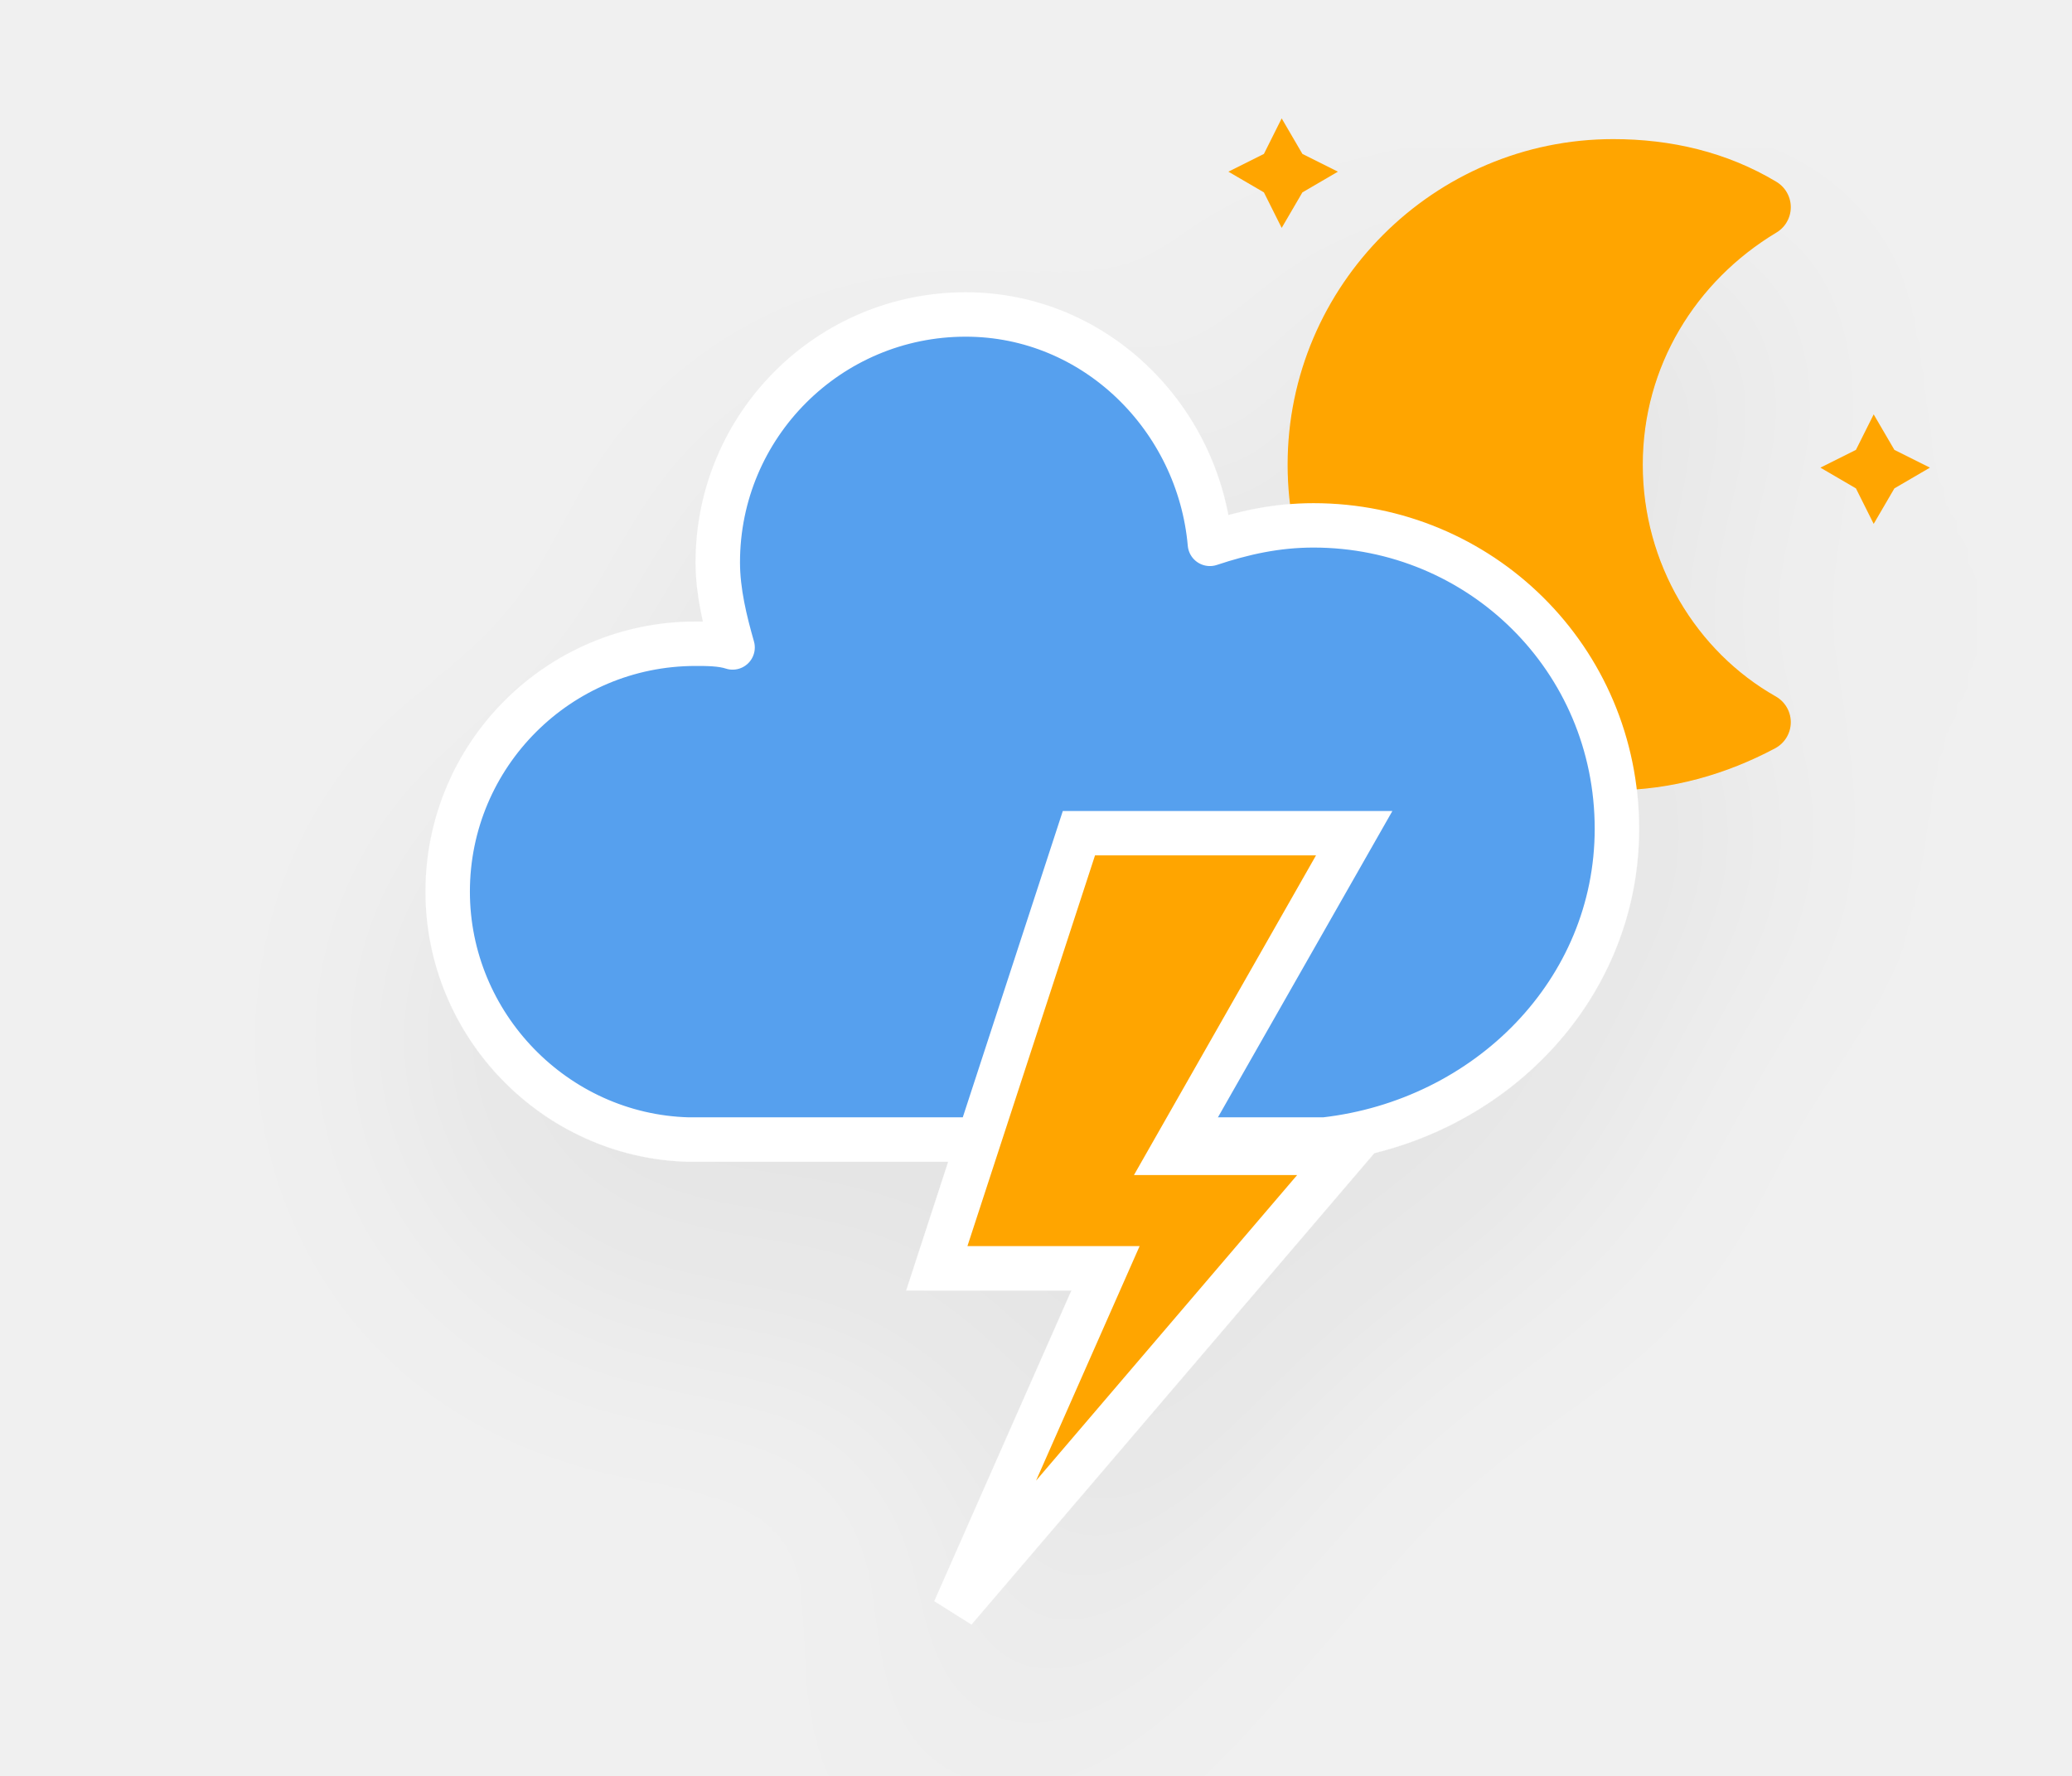
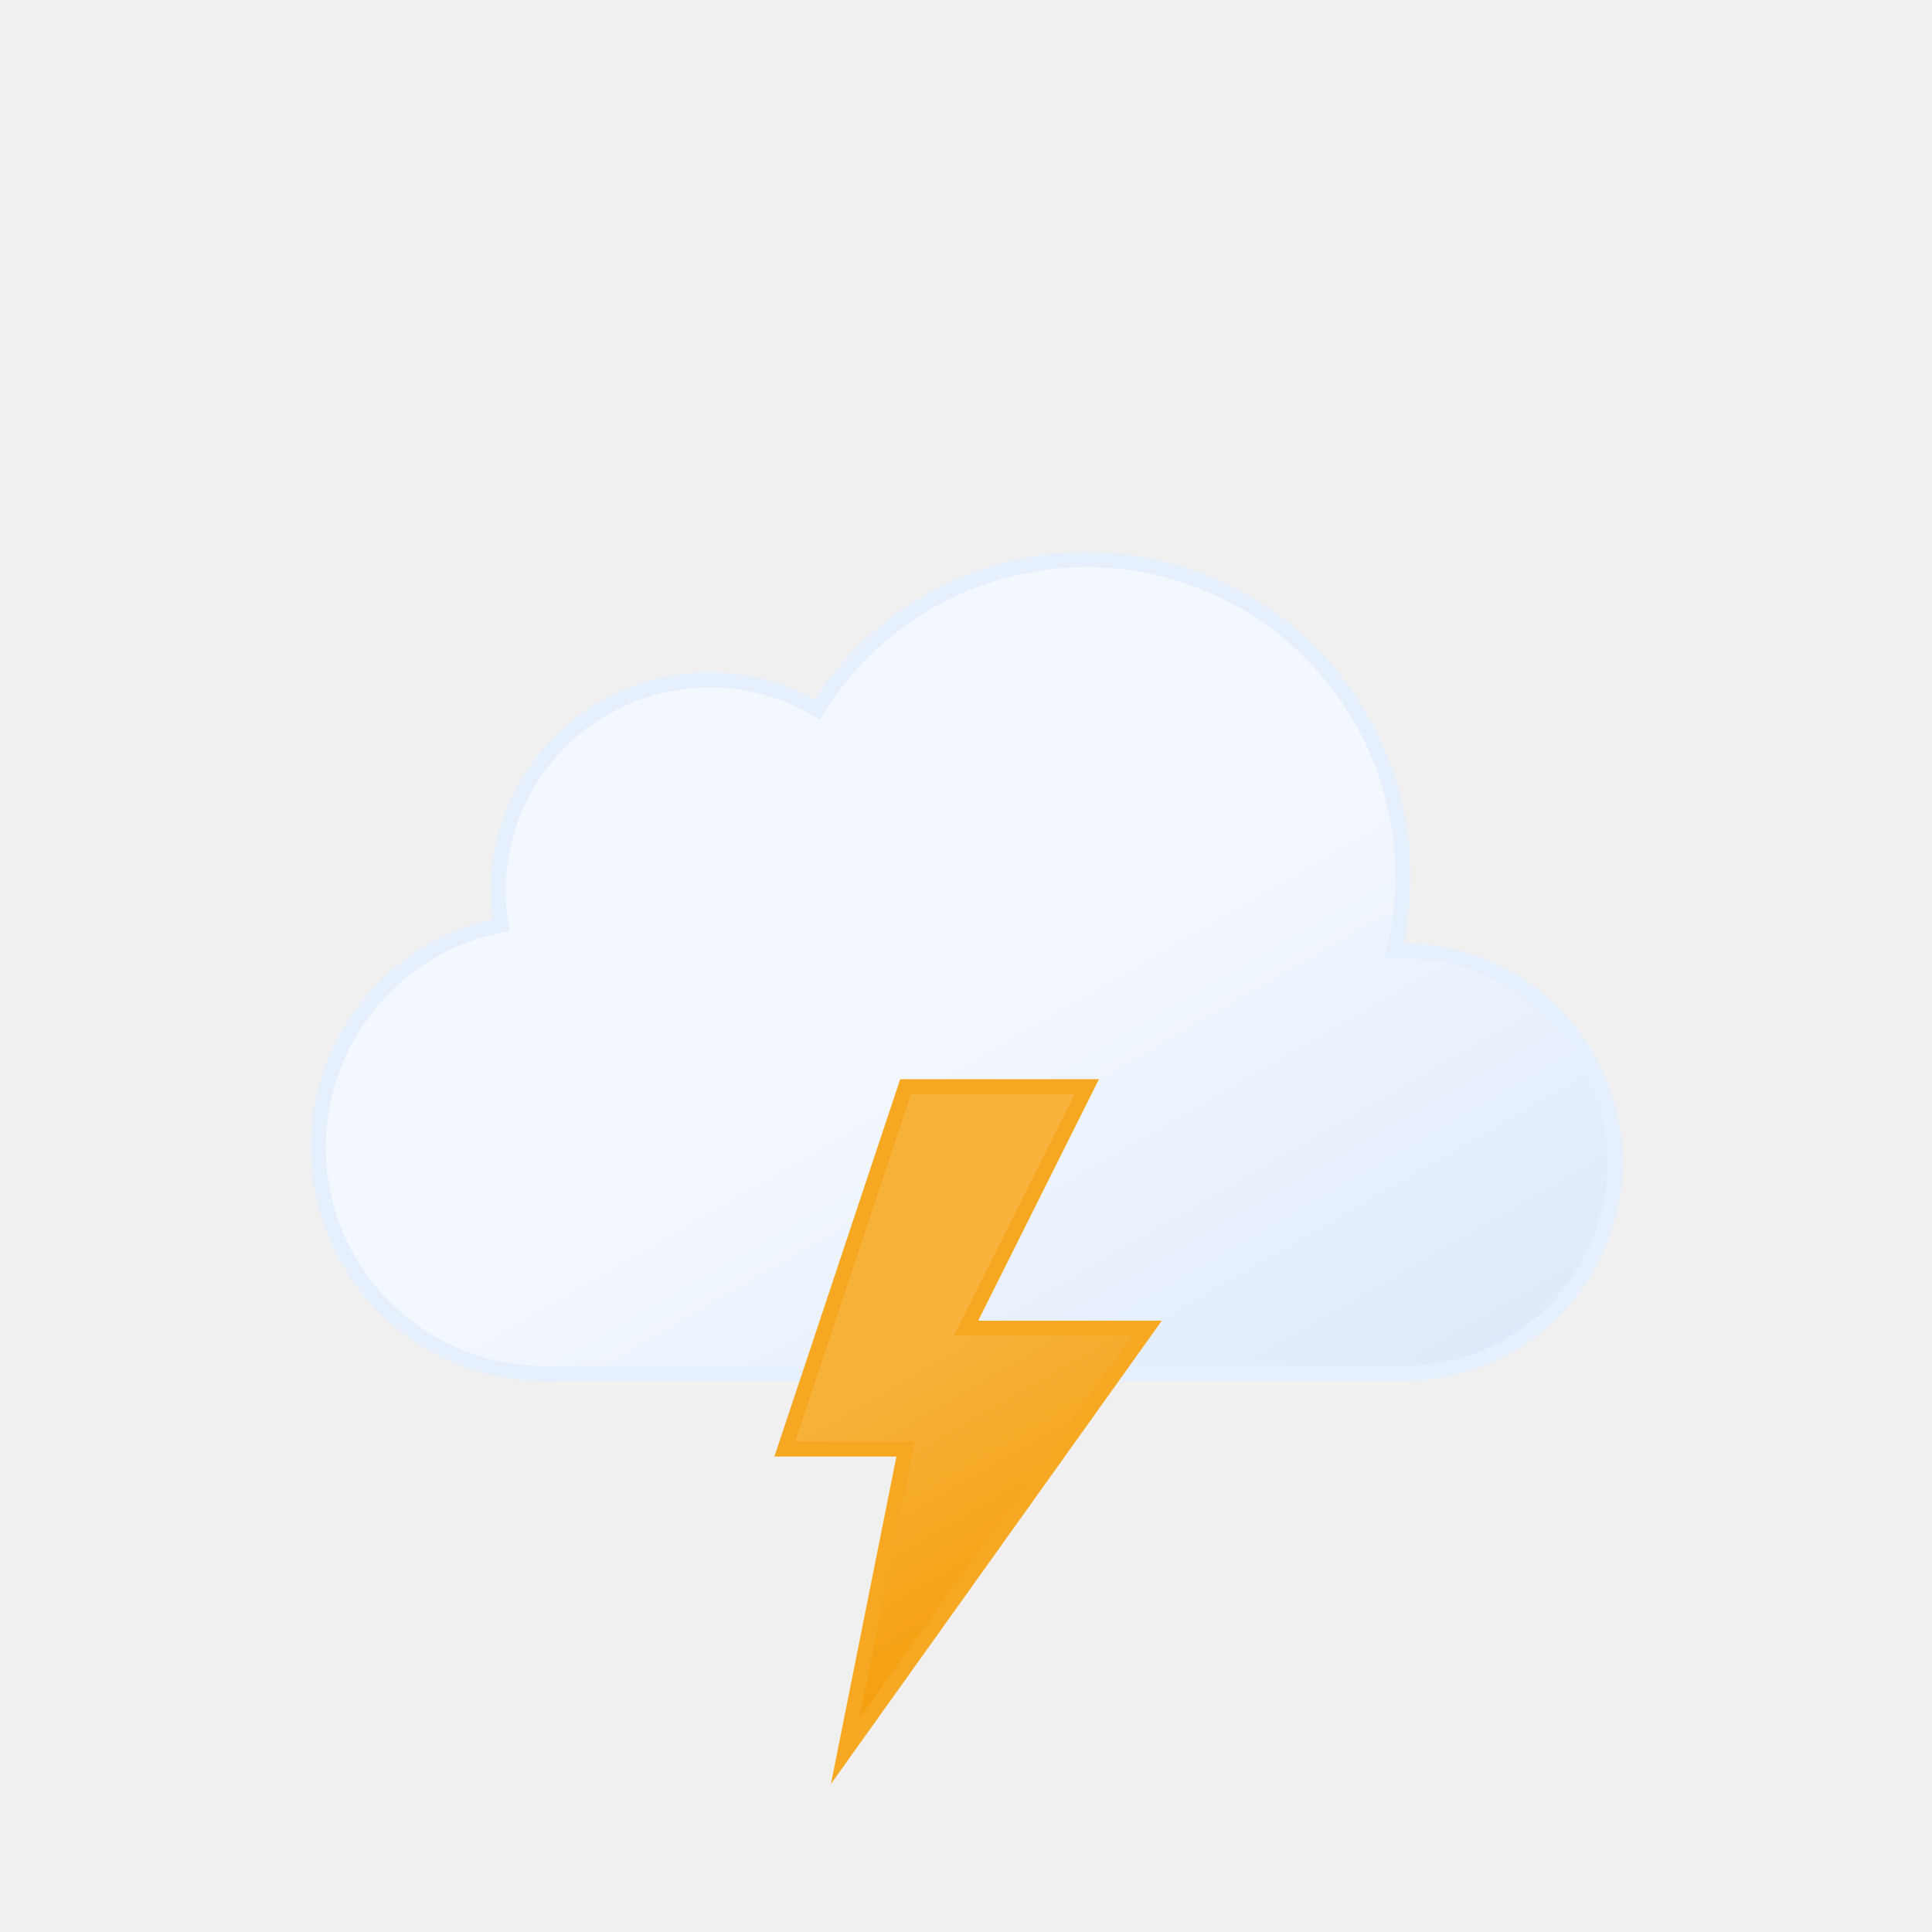
- <svg xmlns="http://www.w3.org/2000/svg" width="56" height="48" version="1.1">
+ <svg xmlns="http://www.w3.org/2000/svg" viewBox="0 0 64 64">
  <defs>
-     <filter id="blur" x="-.207" y="-.198" width="1.403" height="1.477">
-       <feGaussianBlur in="SourceAlpha" stdDeviation="3" />
-       <feOffset dx="0" dy="4" result="offsetblur" />
-       <feComponentTransfer>
-         <feFuncA slope="0.05" type="linear" />
-       </feComponentTransfer>
-       <feMerge>
-         <feMergeNode />
-         <feMergeNode in="SourceGraphic" />
-       </feMerge>
-     </filter>
-     <style type="text/css">
-       
-       /*
- ** CLOUDS
- */
-       @keyframes am-weather-cloud-3 {
-         0% {
-           -webkit-transform: translate(-5px, 0px);
-           -moz-transform: translate(-5px, 0px);
-           -ms-transform: translate(-5px, 0px);
-           transform: translate(-5px, 0px);
-         }
- 
-         50% {
-           -webkit-transform: translate(10px, 0px);
-           -moz-transform: translate(10px, 0px);
-           -ms-transform: translate(10px, 0px);
-           transform: translate(10px, 0px);
-         }
- 
-         100% {
-           -webkit-transform: translate(-5px, 0px);
-           -moz-transform: translate(-5px, 0px);
-           -ms-transform: translate(-5px, 0px);
-           transform: translate(-5px, 0px);
-         }
-       }
- 
-       .am-weather-cloud-3 {
-         -webkit-animation-name: am-weather-cloud-3;
-         -moz-animation-name: am-weather-cloud-3;
-         animation-name: am-weather-cloud-3;
-         -webkit-animation-duration: 7s;
-         -moz-animation-duration: 7s;
-         animation-duration: 7s;
-         -webkit-animation-timing-function: linear;
-         -moz-animation-timing-function: linear;
-         animation-timing-function: linear;
-         -webkit-animation-iteration-count: infinite;
-         -moz-animation-iteration-count: infinite;
-         animation-iteration-count: infinite;
-       }
- 
-       @keyframes am-weather-cloud-2 {
-         0% {
-           -webkit-transform: translate(0px, 0px);
-           -moz-transform: translate(0px, 0px);
-           -ms-transform: translate(0px, 0px);
-           transform: translate(0px, 0px);
-         }
- 
-         50% {
-           -webkit-transform: translate(2px, 0px);
-           -moz-transform: translate(2px, 0px);
-           -ms-transform: translate(2px, 0px);
-           transform: translate(2px, 0px);
-         }
- 
-         100% {
-           -webkit-transform: translate(0px, 0px);
-           -moz-transform: translate(0px, 0px);
-           -ms-transform: translate(0px, 0px);
-           transform: translate(0px, 0px);
-         }
-       }
- 
-       .am-weather-cloud-2 {
-         -webkit-animation-name: am-weather-cloud-2;
-         -moz-animation-name: am-weather-cloud-2;
-         animation-name: am-weather-cloud-2;
-         -webkit-animation-duration: 3s;
-         -moz-animation-duration: 3s;
-         animation-duration: 3s;
-         -webkit-animation-timing-function: linear;
-         -moz-animation-timing-function: linear;
-         animation-timing-function: linear;
-         -webkit-animation-iteration-count: infinite;
-         -moz-animation-iteration-count: infinite;
-         animation-iteration-count: infinite;
-       }
- 
-       /*
- ** STROKE
- */
-       @keyframes am-weather-stroke {
-         0% {
-           -webkit-transform: translate(0.0px, 0.0px);
-           -moz-transform: translate(0.0px, 0.0px);
-           -ms-transform: translate(0.0px, 0.0px);
-           transform: translate(0.0px, 0.0px);
-         }
- 
-         2% {
-           -webkit-transform: translate(0.3px, 0.0px);
-           -moz-transform: translate(0.3px, 0.0px);
-           -ms-transform: translate(0.3px, 0.0px);
-           transform: translate(0.3px, 0.0px);
-         }
- 
-         4% {
-           -webkit-transform: translate(0.0px, 0.0px);
-           -moz-transform: translate(0.0px, 0.0px);
-           -ms-transform: translate(0.0px, 0.0px);
-           transform: translate(0.0px, 0.0px);
-         }
- 
-         6% {
-           -webkit-transform: translate(0.5px, 0.4px);
-           -moz-transform: translate(0.5px, 0.4px);
-           -ms-transform: translate(0.5px, 0.4px);
-           transform: translate(0.5px, 0.4px);
-         }
- 
-         8% {
-           -webkit-transform: translate(0.0px, 0.0px);
-           -moz-transform: translate(0.0px, 0.0px);
-           -ms-transform: translate(0.0px, 0.0px);
-           transform: translate(0.0px, 0.0px);
-         }
- 
-         10% {
-           -webkit-transform: translate(0.3px, 0.0px);
-           -moz-transform: translate(0.3px, 0.0px);
-           -ms-transform: translate(0.3px, 0.0px);
-           transform: translate(0.3px, 0.0px);
-         }
- 
-         12% {
-           -webkit-transform: translate(0.0px, 0.0px);
-           -moz-transform: translate(0.0px, 0.0px);
-           -ms-transform: translate(0.0px, 0.0px);
-           transform: translate(0.0px, 0.0px);
-         }
- 
-         14% {
-           -webkit-transform: translate(0.3px, 0.0px);
-           -moz-transform: translate(0.3px, 0.0px);
-           -ms-transform: translate(0.3px, 0.0px);
-           transform: translate(0.3px, 0.0px);
-         }
- 
-         16% {
-           -webkit-transform: translate(0.0px, 0.0px);
-           -moz-transform: translate(0.0px, 0.0px);
-           -ms-transform: translate(0.0px, 0.0px);
-           transform: translate(0.0px, 0.0px);
-         }
- 
-         18% {
-           -webkit-transform: translate(0.3px, 0.0px);
-           -moz-transform: translate(0.3px, 0.0px);
-           -ms-transform: translate(0.3px, 0.0px);
-           transform: translate(0.3px, 0.0px);
-         }
- 
-         20% {
-           -webkit-transform: translate(0.0px, 0.0px);
-           -moz-transform: translate(0.0px, 0.0px);
-           -ms-transform: translate(0.0px, 0.0px);
-           transform: translate(0.0px, 0.0px);
-         }
- 
-         22% {
-           -webkit-transform: translate(1px, 0.0px);
-           -moz-transform: translate(1px, 0.0px);
-           -ms-transform: translate(1px, 0.0px);
-           transform: translate(1px, 0.0px);
-         }
- 
-         24% {
-           -webkit-transform: translate(0.0px, 0.0px);
-           -moz-transform: translate(0.0px, 0.0px);
-           -ms-transform: translate(0.0px, 0.0px);
-           transform: translate(0.0px, 0.0px);
-         }
- 
-         26% {
-           -webkit-transform: translate(-1px, 0.0px);
-           -moz-transform: translate(-1px, 0.0px);
-           -ms-transform: translate(-1px, 0.0px);
-           transform: translate(-1px, 0.0px);
- 
-         }
- 
-         28% {
-           -webkit-transform: translate(0.0px, 0.0px);
-           -moz-transform: translate(0.0px, 0.0px);
-           -ms-transform: translate(0.0px, 0.0px);
-           transform: translate(0.0px, 0.0px);
-         }
- 
-         40% {
-           fill: orange;
-           -webkit-transform: translate(0.0px, 0.0px);
-           -moz-transform: translate(0.0px, 0.0px);
-           -ms-transform: translate(0.0px, 0.0px);
-           transform: translate(0.0px, 0.0px);
-         }
- 
-         65% {
-           fill: white;
-           -webkit-transform: translate(-1px, 5.0px);
-           -moz-transform: translate(-1px, 5.0px);
-           -ms-transform: translate(-1px, 5.0px);
-           transform: translate(-1px, 5.0px);
-         }
- 
-         61% {
-           fill: orange;
-         }
- 
-         100% {
-           -webkit-transform: translate(0.0px, 0.0px);
-           -moz-transform: translate(0.0px, 0.0px);
-           -ms-transform: translate(0.0px, 0.0px);
-           transform: translate(0.0px, 0.0px);
-         }
-       }
- 
-       .am-weather-stroke {
-         -webkit-animation-name: am-weather-stroke;
-         -moz-animation-name: am-weather-stroke;
-         animation-name: am-weather-stroke;
-         -webkit-animation-duration: 1.11s;
-         -moz-animation-duration: 1.11s;
-         animation-duration: 1.11s;
-         -webkit-animation-timing-function: linear;
-         -moz-animation-timing-function: linear;
-         animation-timing-function: linear;
-         -webkit-animation-iteration-count: infinite;
-         -moz-animation-iteration-count: infinite;
-         animation-iteration-count: infinite;
-       }
-       
-     </style>
+     <linearGradient id="a" x1="22.56" x2="39.2" y1="21.96" y2="50.8" gradientUnits="userSpaceOnUse">
+       <stop offset="0" stop-color="#f3f7fe" />
+       <stop offset=".45" stop-color="#f3f7fe" />
+       <stop offset="1" stop-color="#deeafb" />
+     </linearGradient>
+     <linearGradient id="b" x1="26.74" x2="35.76" y1="37.88" y2="53.52" gradientUnits="userSpaceOnUse">
+       <stop offset="0" stop-color="#f7b23b" />
+       <stop offset=".45" stop-color="#f7b23b" />
+       <stop offset="1" stop-color="#f59e0b" />
+     </linearGradient>
  </defs>
-   <g id="thunder" transform="translate(16,-2)" filter="url(#blur)">
-     <g transform="matrix(.8 0 0 .8 16 4)">
-       <g class="am-weather-moon-star-1" style="-moz-animation-delay:3s;-moz-animation-duration:5s;-moz-animation-iteration-count:1;-moz-animation-name:am-weather-moon-star-1;-moz-animation-timing-function:linear;-ms-animation-delay:3s;-ms-animation-duration:5s;-ms-animation-iteration-count:1;-ms-animation-name:am-weather-moon-star-1;-ms-animation-timing-function:linear;-webkit-animation-delay:3s;-webkit-animation-duration:5s;-webkit-animation-iteration-count:1;-webkit-animation-name:am-weather-moon-star-1;-webkit-animation-timing-function:linear">
-         <polygon points="3.3 1.5 4 2.7 5.2 3.3 4 4 3.3 5.2 2.7 4 1.5 3.3 2.7 2.7" fill="#ffa500" stroke-miterlimit="10" />
-       </g>
-       <g class="am-weather-moon-star-2" style="-moz-animation-delay:5s;-moz-animation-duration:4s;-moz-animation-iteration-count:1;-moz-animation-name:am-weather-moon-star-2;-moz-animation-timing-function:linear;-ms-animation-delay:5s;-ms-animation-duration:4s;-ms-animation-iteration-count:1;-ms-animation-name:am-weather-moon-star-2;-ms-animation-timing-function:linear;-webkit-animation-delay:5s;-webkit-animation-duration:4s;-webkit-animation-iteration-count:1;-webkit-animation-name:am-weather-moon-star-2;-webkit-animation-timing-function:linear">
-         <polygon transform="translate(20,10)" points="3.3 1.5 4 2.7 5.2 3.3 4 4 3.3 5.2 2.7 4 1.5 3.3 2.7 2.7" fill="#ffa500" stroke-miterlimit="10" />
-       </g>
-       <g class="am-weather-moon" style="-moz-animation-duration:6s;-moz-animation-iteration-count:infinite;-moz-animation-name:am-weather-moon;-moz-animation-timing-function:linear;-moz-transform-origin:12.5px 15.15px 0;-ms-animation-duration:6s;-ms-animation-iteration-count:infinite;-ms-animation-name:am-weather-moon;-ms-animation-timing-function:linear;-ms-transform-origin:12.5px 15.15px 0;-webkit-animation-duration:6s;-webkit-animation-iteration-count:infinite;-webkit-animation-name:am-weather-moon;-webkit-animation-timing-function:linear;-webkit-transform-origin:12.5px 15.15px 0">
-         <path d="m14.5 13.2c0-3.7 2-6.9 5-8.7-1.5-0.9-3.2-1.3-5-1.3-5.5 0-10 4.5-10 10s4.5 10 10 10c1.8 0 3.5-0.5 5-1.3-3-1.7-5-5-5-8.7z" fill="#ffa500" stroke="#ffa500" stroke-linejoin="round" stroke-width="2" />
-       </g>
-     </g>
-     <g class="am-weather-cloud-3">
-       <path transform="translate(-20,-11)" d="m47.7 35.4c0-4.6-3.7-8.2-8.2-8.2-1 0-1.9 0.2-2.8 0.5-0.3-3.4-3.1-6.2-6.6-6.2-3.7 0-6.7 3-6.7 6.7 0 0.8 0.2 1.6 0.4 2.3-0.3-0.1-0.7-0.1-1-0.1-3.7 0-6.7 3-6.7 6.7 0 3.6 2.9 6.6 6.5 6.7h17.2c4.4-0.5 7.9-4 7.9-8.4z" fill="#57a0ee" stroke="#fff" stroke-linejoin="round" stroke-width="1.2" />
-     </g>
-     <g class="am-weather-lightning" transform="matrix(1.2,0,0,1.2,-4,28)">
-       <polygon class="am-weather-stroke" points="11.1 6.9 14.3 -2.9 20.5 -2.9 16.4 4.3 20.3 4.3 11.5 14.6 14.9 6.9" fill="#ffa500" stroke="#fff" style="-moz-animation-duration:1.11s;-moz-animation-iteration-count:infinite;-moz-animation-name:am-weather-stroke;-moz-animation-timing-function:linear;-webkit-animation-duration:1.11s;-webkit-animation-iteration-count:infinite;-webkit-animation-name:am-weather-stroke;-webkit-animation-timing-function:linear" />
-     </g>
-   </g>
+   <path fill="url(#a)" stroke="#e6effc" stroke-miterlimit="10" stroke-width=".5" d="M46.5 31.5h-.32a10.49 10.49 0 00-19.11-8 7 7 0 00-10.57 6 7.21 7.21 0 00.1 1.14A7.5 7.5 0 0018 45.5a4.19 4.19 0 00.5 0v0h28a7 7 0 000-14z" />
+   <path fill="url(#b)" stroke="#f6a823" stroke-miterlimit="10" stroke-width=".5" d="M30 36l-4 12h4l-2 10 10-14h-6l4-8h-6z">
+     <animate attributeName="opacity" dur="2s" repeatCount="indefinite" values="1; 1; 1; 1; 1; 1; 0.1; 1; 0.1; 1; 1; 0.1; 1; 0.1; 1" />
+   </path>
</svg>
